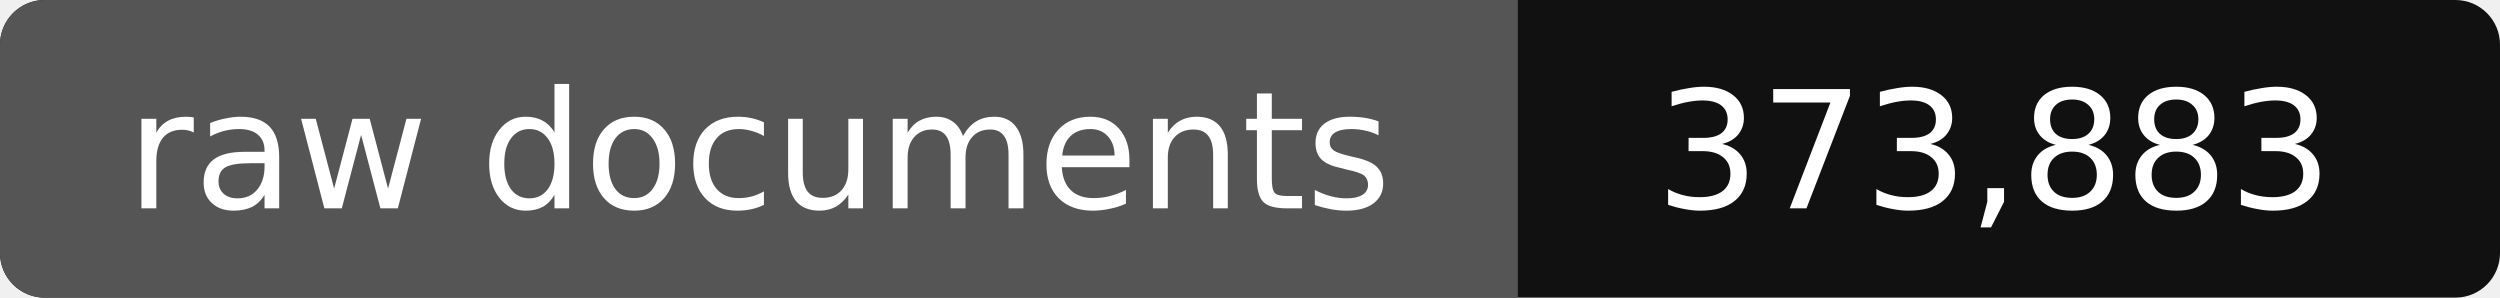
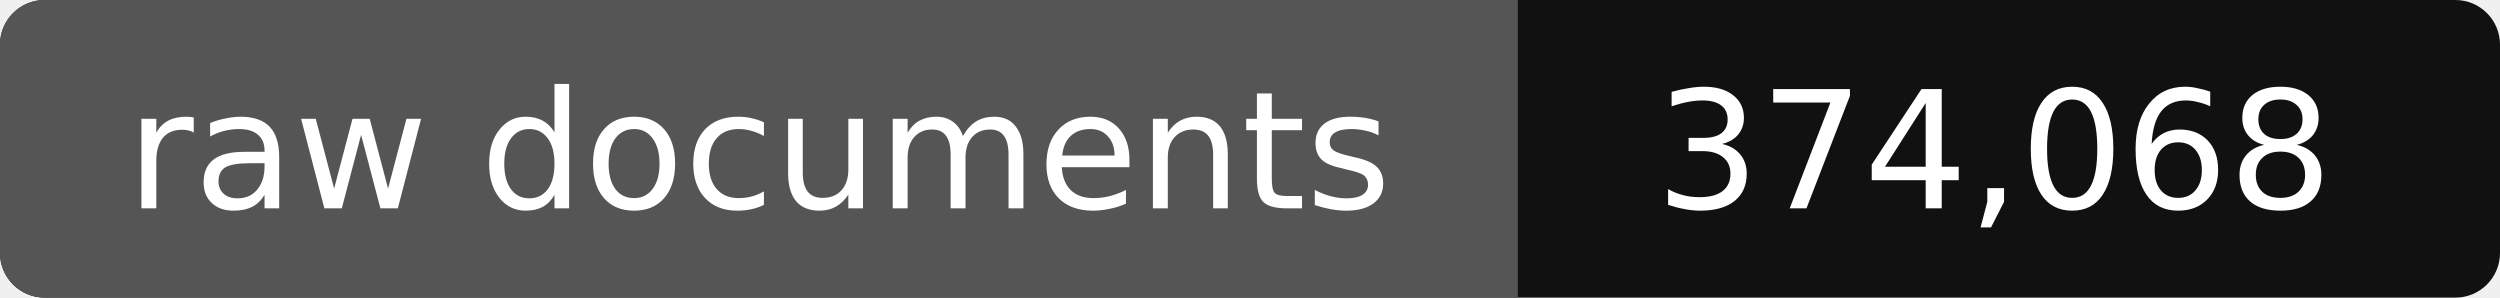
- <svg xmlns="http://www.w3.org/2000/svg" width="168" height="20" role="img" aria-label="raw documents: 373,883">
+ <svg xmlns="http://www.w3.org/2000/svg" width="168" height="20" role="img" aria-label="raw documents: 374,068">
  <rect width="168" height="20" rx="3" fill="#111" />
  <path fill="#555" d="M3 0h99v20H3a3 3 0 0 1-3-3V3a3 3 0 0 1 3-3z" />
  <g fill="#fff" text-anchor="middle" font-family="Verdana,DejaVu Sans,sans-serif" font-size="11">
    <text x="51" y="14">raw documents</text>
-     <text x="134" y="14">373,883</text>
+     <text x="134" y="14">374,068</text>
  </g>
</svg>
